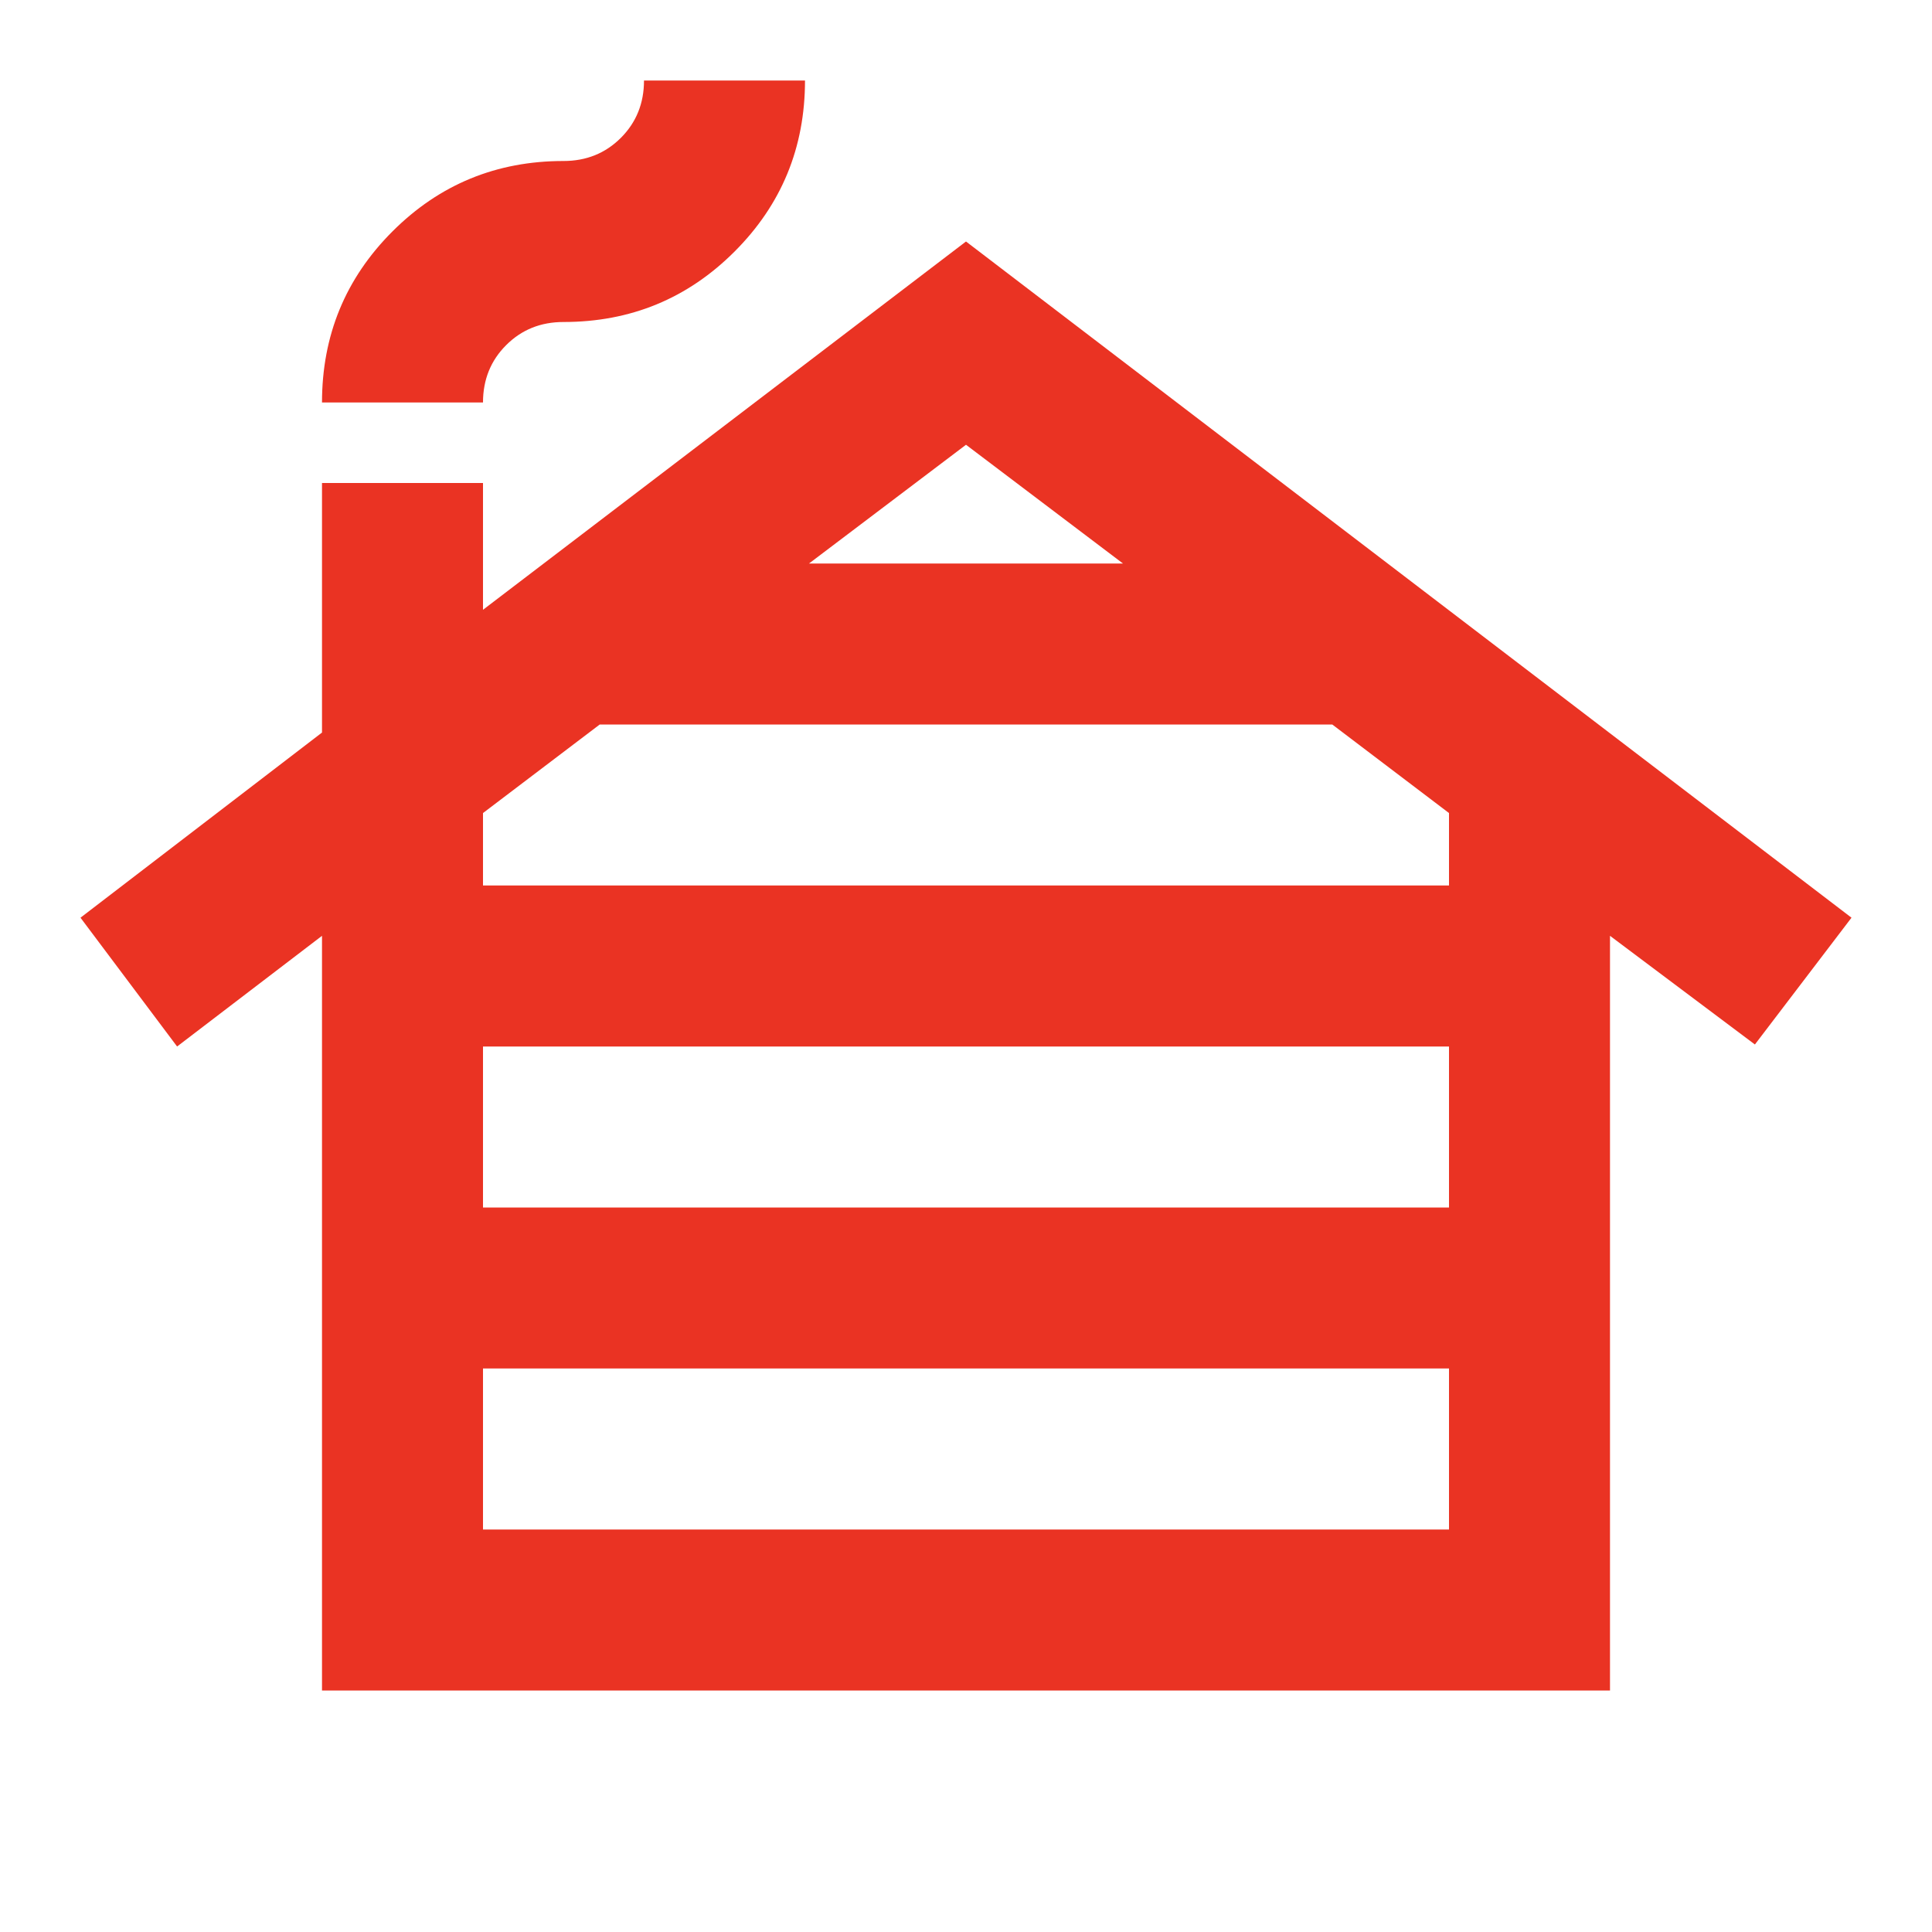
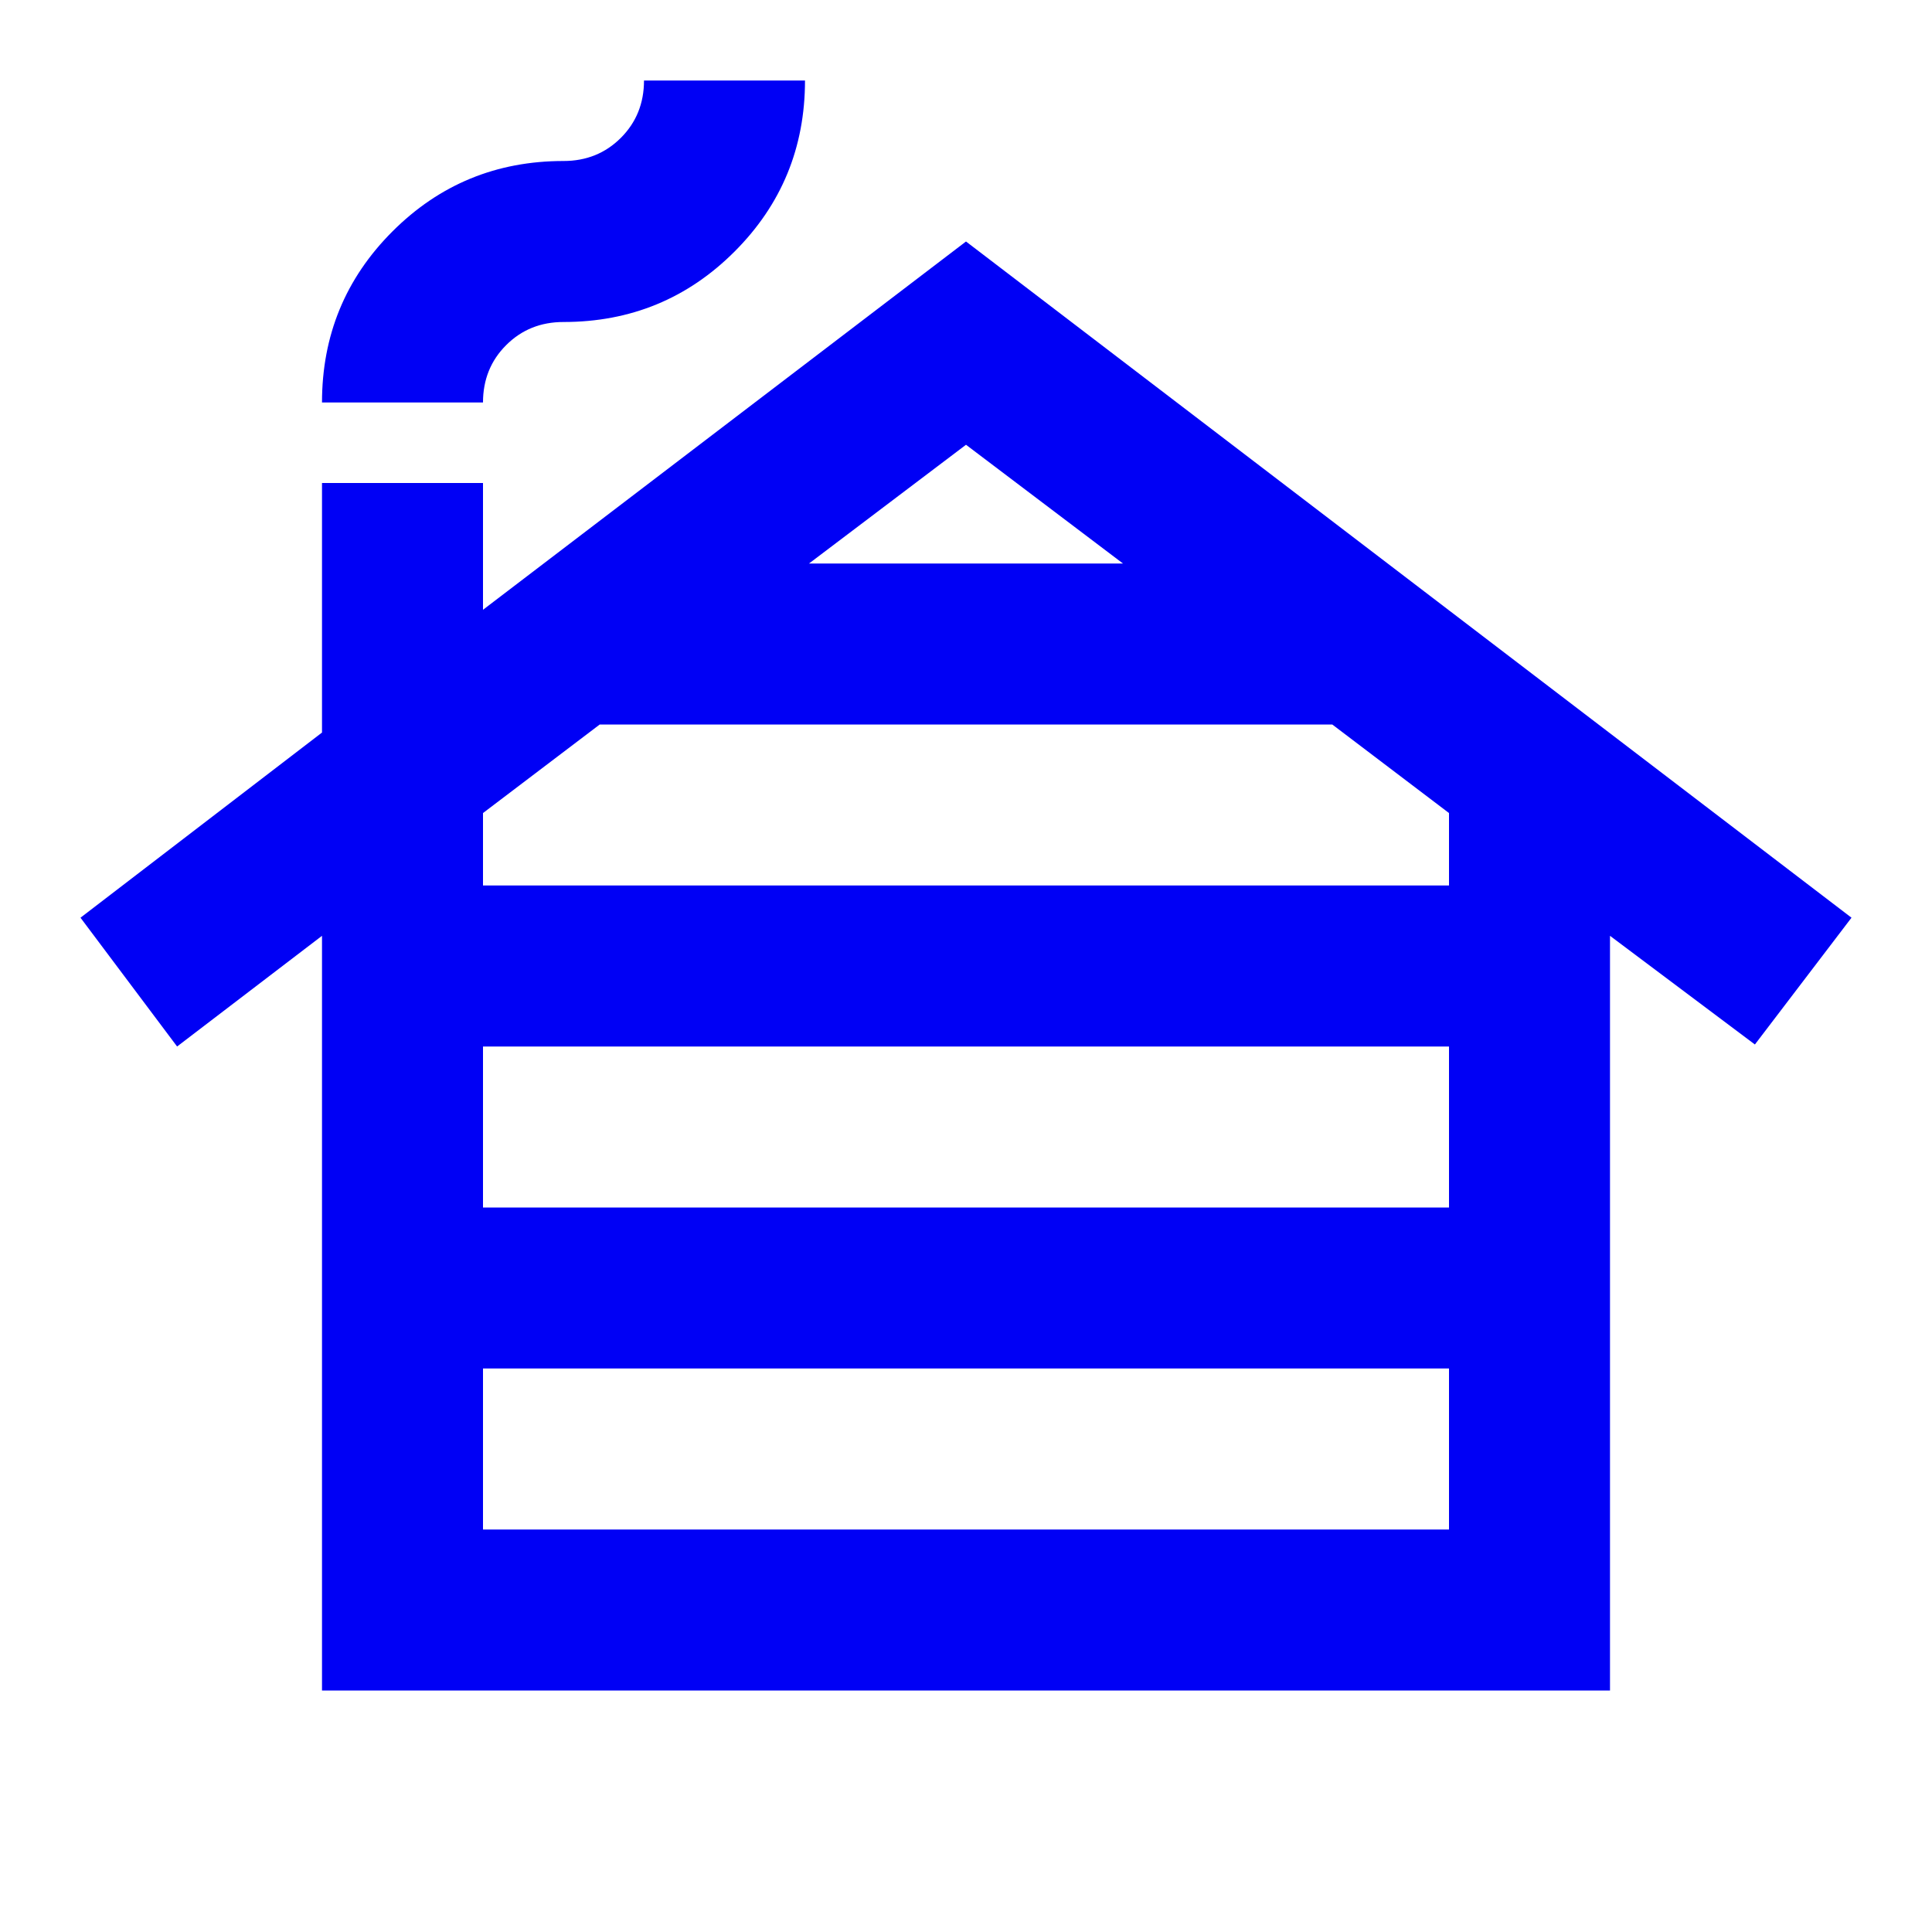
- <svg xmlns="http://www.w3.org/2000/svg" height="24px" viewBox="0 -960 960 960" width="24px" fill="#EA3323">
+ <svg xmlns="http://www.w3.org/2000/svg" height="24px" viewBox="0 -960 960 960" width="24px" fill="#0000F5">
  <path d="M240-200h480v-80H240v80Zm0-160h480v-80H240v80Zm0-160h480v-36l-58-44H298l-58 44v36Zm162-160h156l-78-59-78 59ZM160-120v-375l-72 55-48-64 120-92v-124h80v63l240-183 440 336-48 63-72-54v375H160Zm0-640q0-50 35-85t85-35q17 0 28.5-11.5T320-920h80q0 50-35 85t-85 35q-17 0-28.5 11.5T240-760h-80Z" />
</svg>
